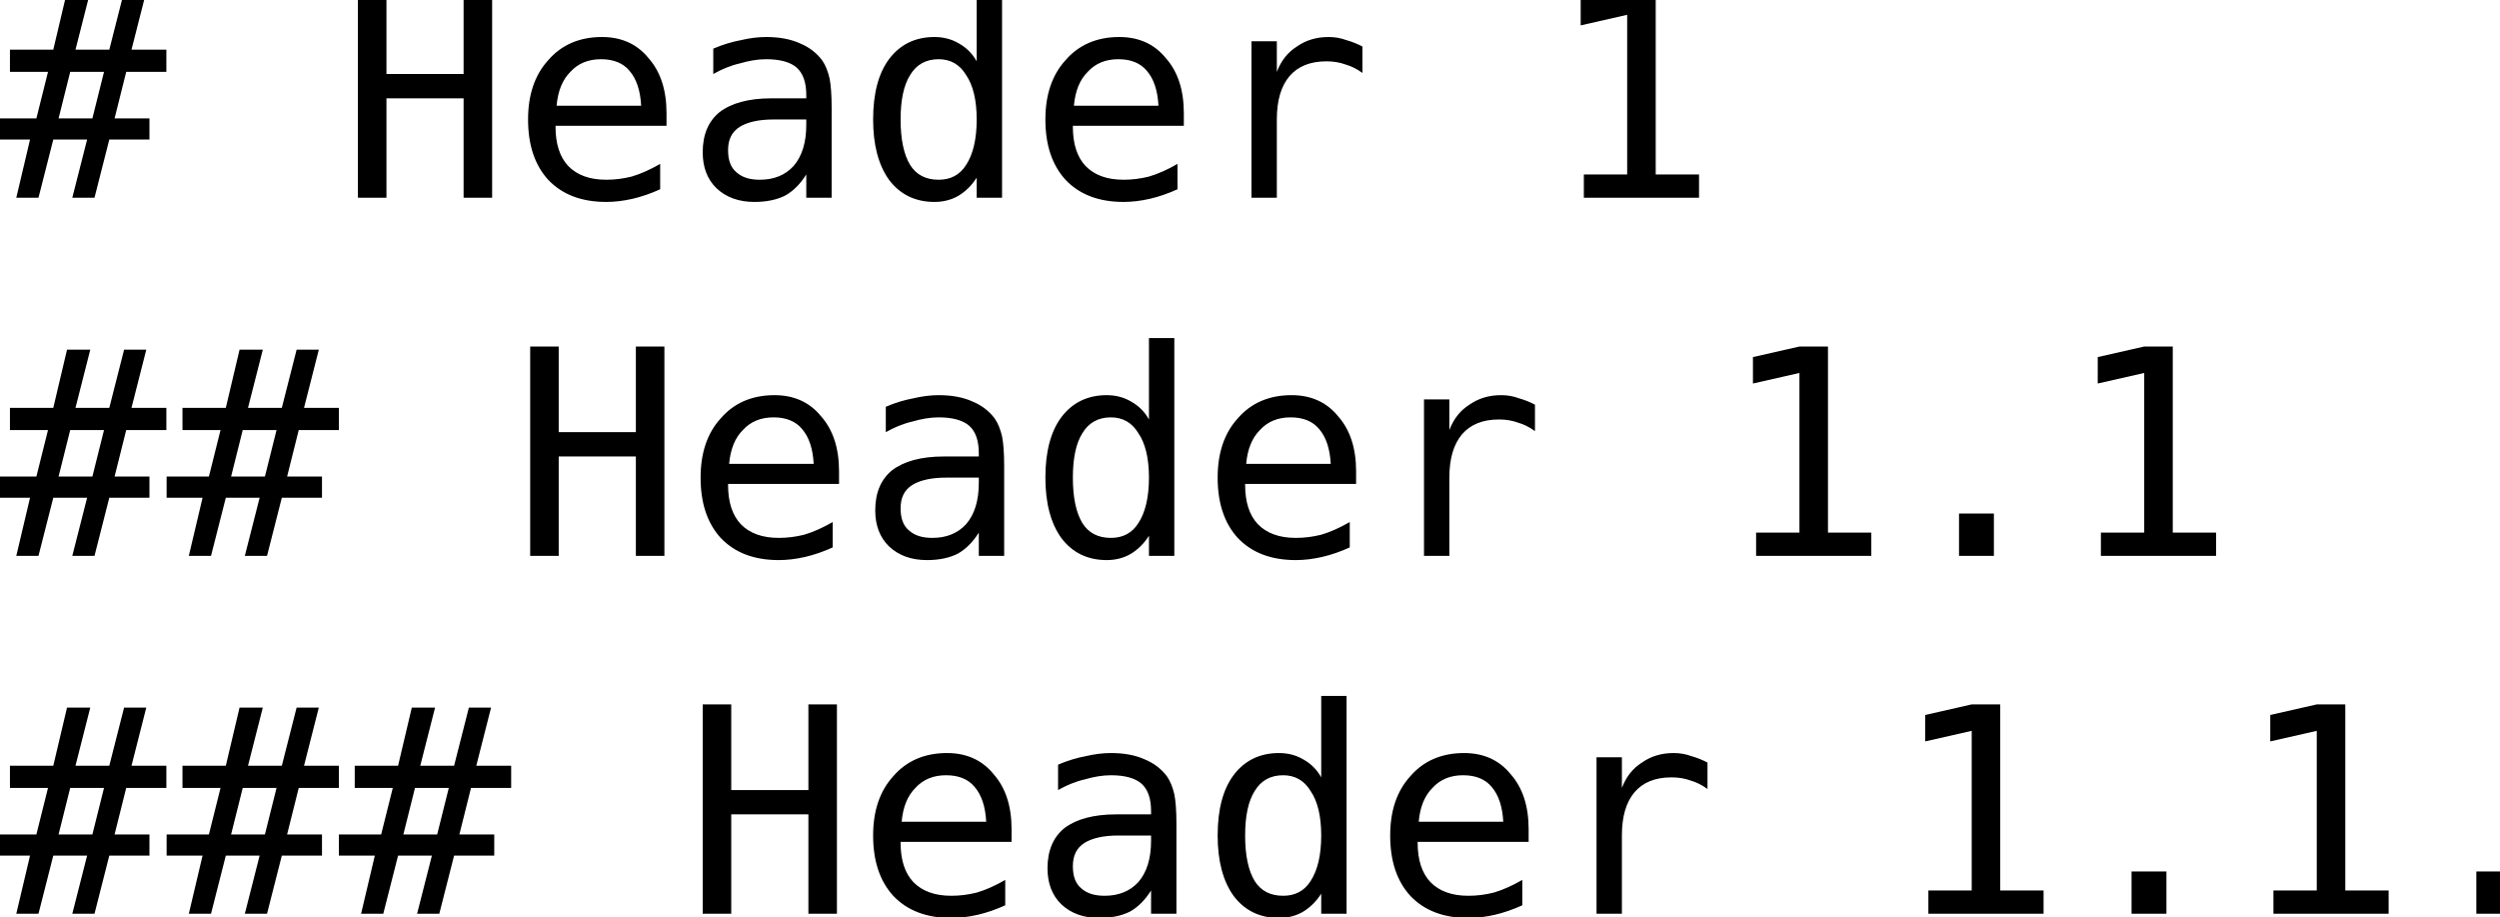
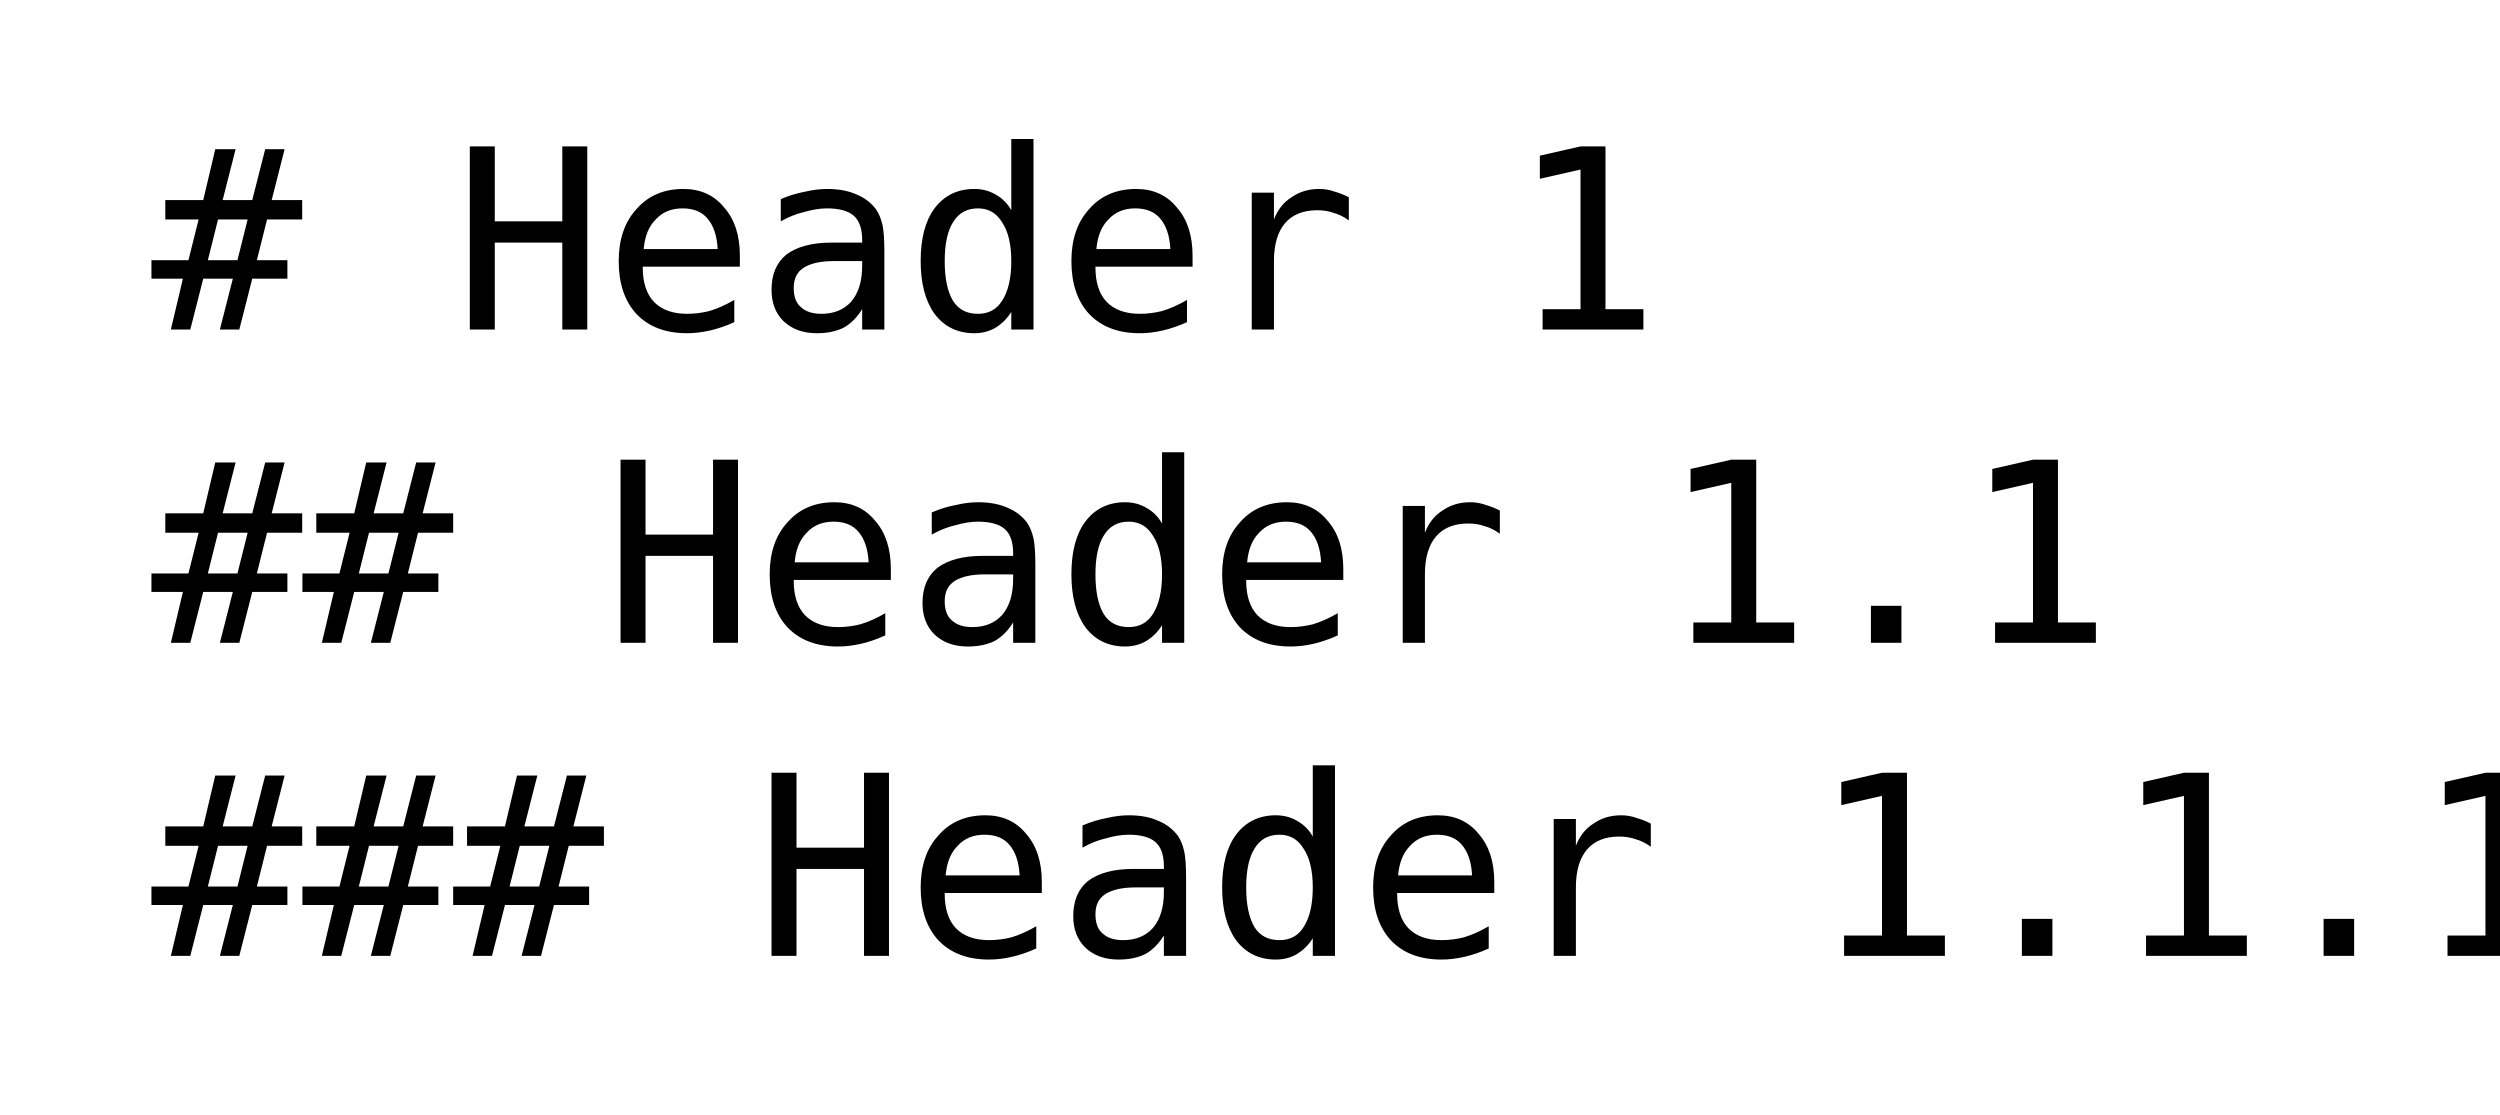
- <svg xmlns="http://www.w3.org/2000/svg" width="139.641" height="51.18" viewBox="0 0 36.947 13.541" version="1.1" id="svg8">
+ <svg xmlns="http://www.w3.org/2000/svg" width="159.641" height="71.18" viewBox="0 0 42.238 18.833" version="1.1" id="svg8">
  <defs id="defs2" />
-   <g id="layer1" transform="translate(-34.10674,-230.9572)">
+   <g id="layer1" transform="translate(-31.46091,-228.3114)">
    <text xml:space="preserve" style="font-style:normal;font-variant:normal;font-weight:normal;font-stretch:normal;font-size:4.233px;line-height:1.25;font-family:Consolas;-inkscape-font-specification:Consolas;letter-spacing:0px;word-spacing:0px;fill:#000000;fill-opacity:1;stroke:none;stroke-width:0.265" x="34.018" y="233.878" id="text821">
      <tspan id="tspan819" x="34.018" y="233.878" style="font-style:normal;font-variant:normal;font-weight:normal;font-stretch:normal;font-family:Consolas;-inkscape-font-specification:Consolas;stroke-width:0.265"># Header 1</tspan>
      <tspan x="34.018" y="239.17" style="font-style:normal;font-variant:normal;font-weight:normal;font-stretch:normal;font-family:Consolas;-inkscape-font-specification:Consolas;stroke-width:0.265" id="tspan823">## Header 1.1</tspan>
      <tspan x="34.018" y="244.461" style="font-style:normal;font-variant:normal;font-weight:normal;font-stretch:normal;font-family:Consolas;-inkscape-font-specification:Consolas;stroke-width:0.265" id="tspan825">### Header 1.1.1</tspan>
    </text>
  </g>
</svg>
